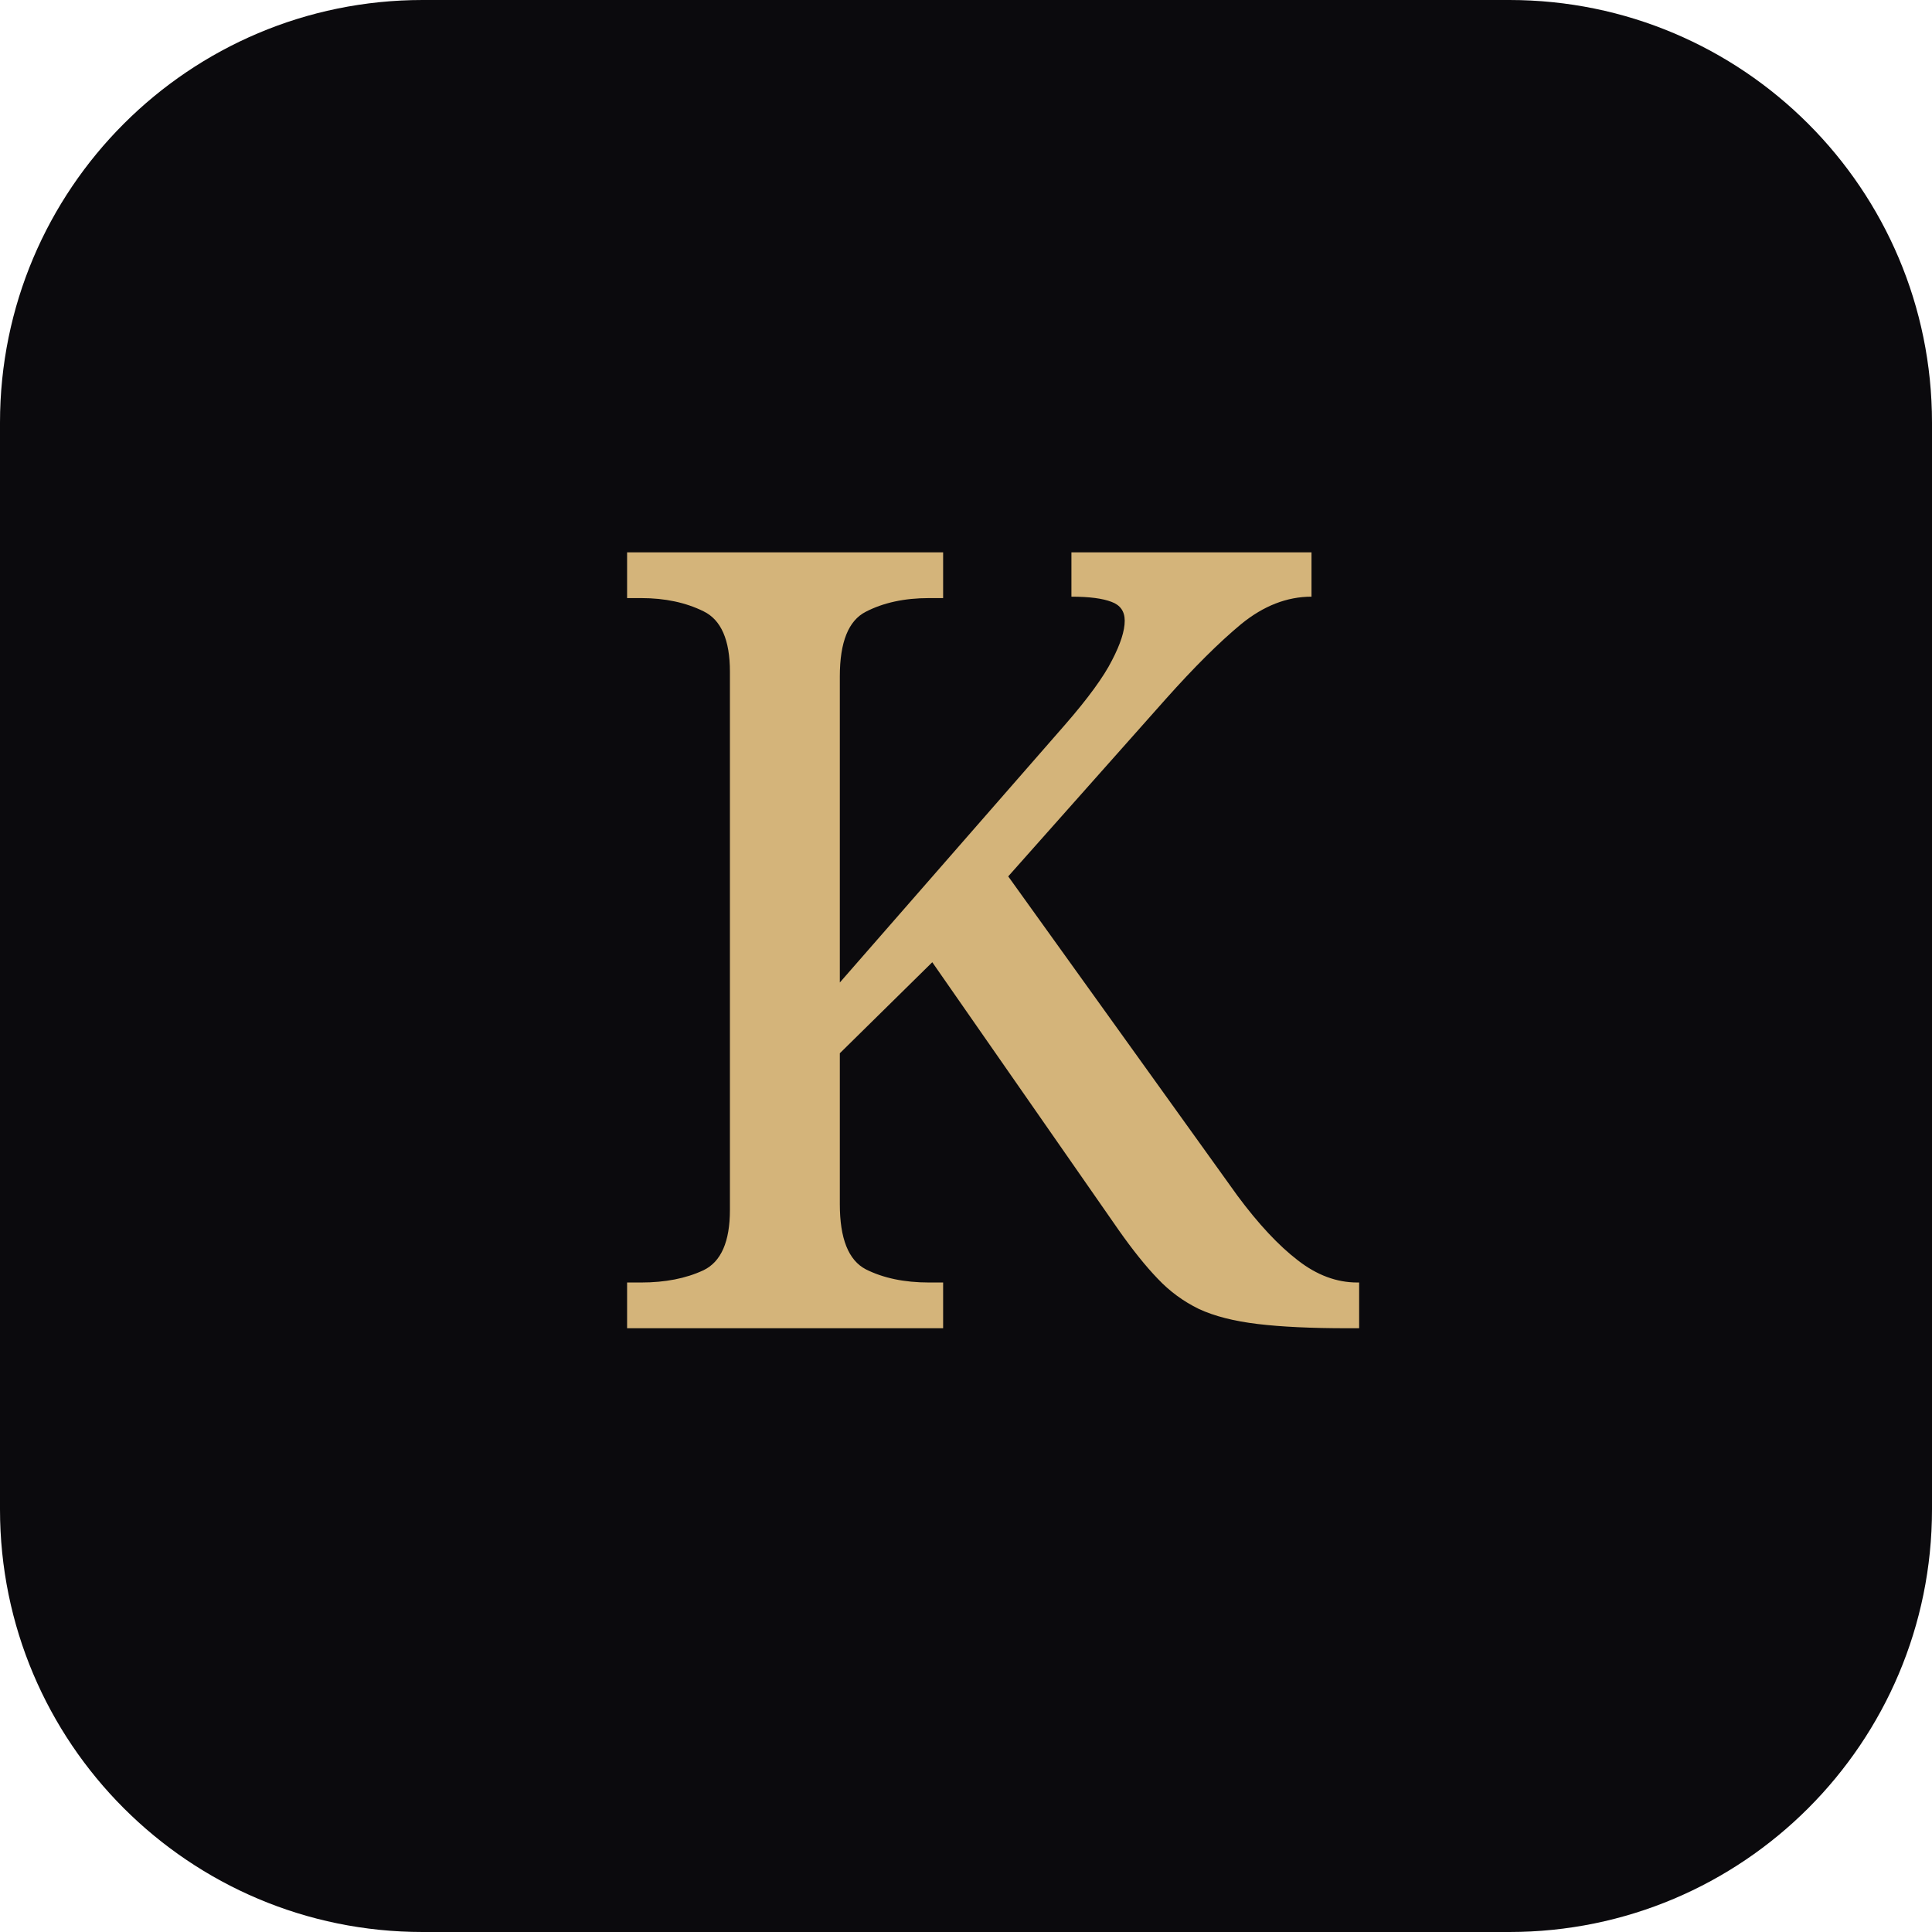
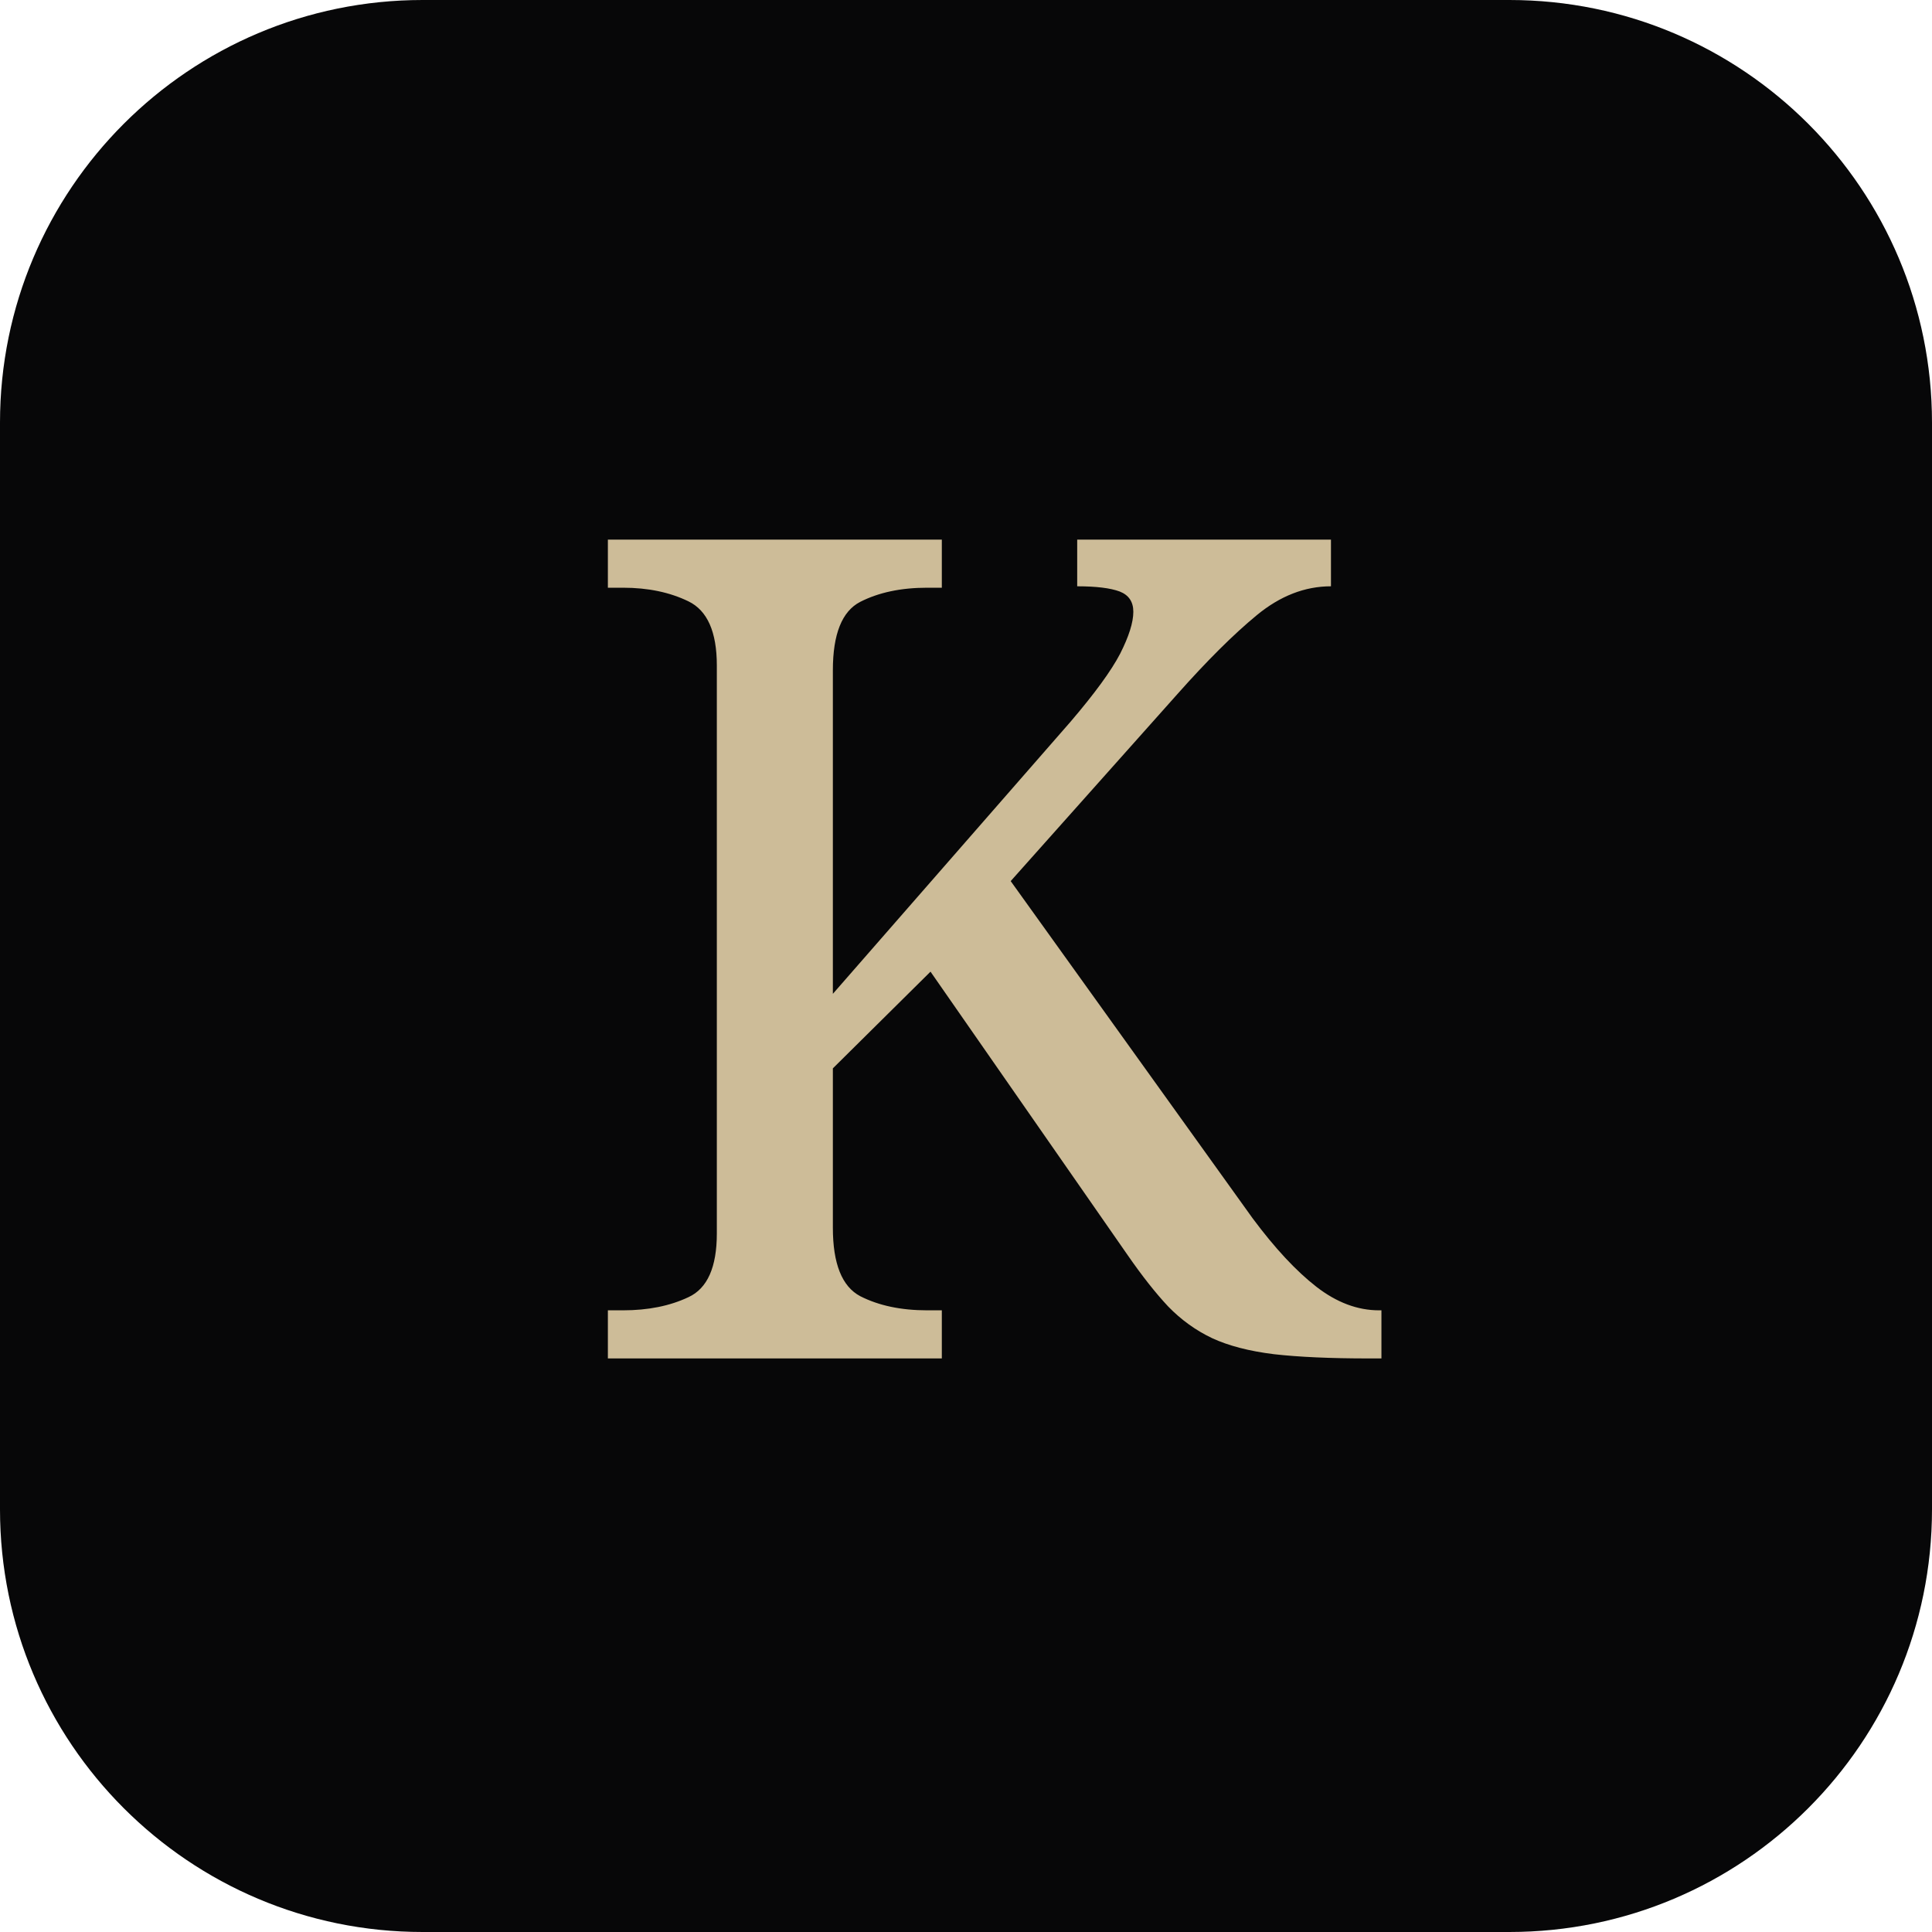
<svg xmlns="http://www.w3.org/2000/svg" viewBox="0 0 64 64">
-   <rect width="64" height="64" rx="14" fill="#0b0a0d" />
-   <text x="32" y="44" text-anchor="middle" font-family="Georgia,serif" font-size="36" fill="#d4b47a">K</text>
+   <rect width="64" height="64" rx="14" fill="#070708" />
+   <text x="32" y="45" text-anchor="middle" font-family="Bodoni Moda,Didot,Georgia,serif" font-size="38" font-weight="400" fill="#cdbc98">K</text>
</svg>
